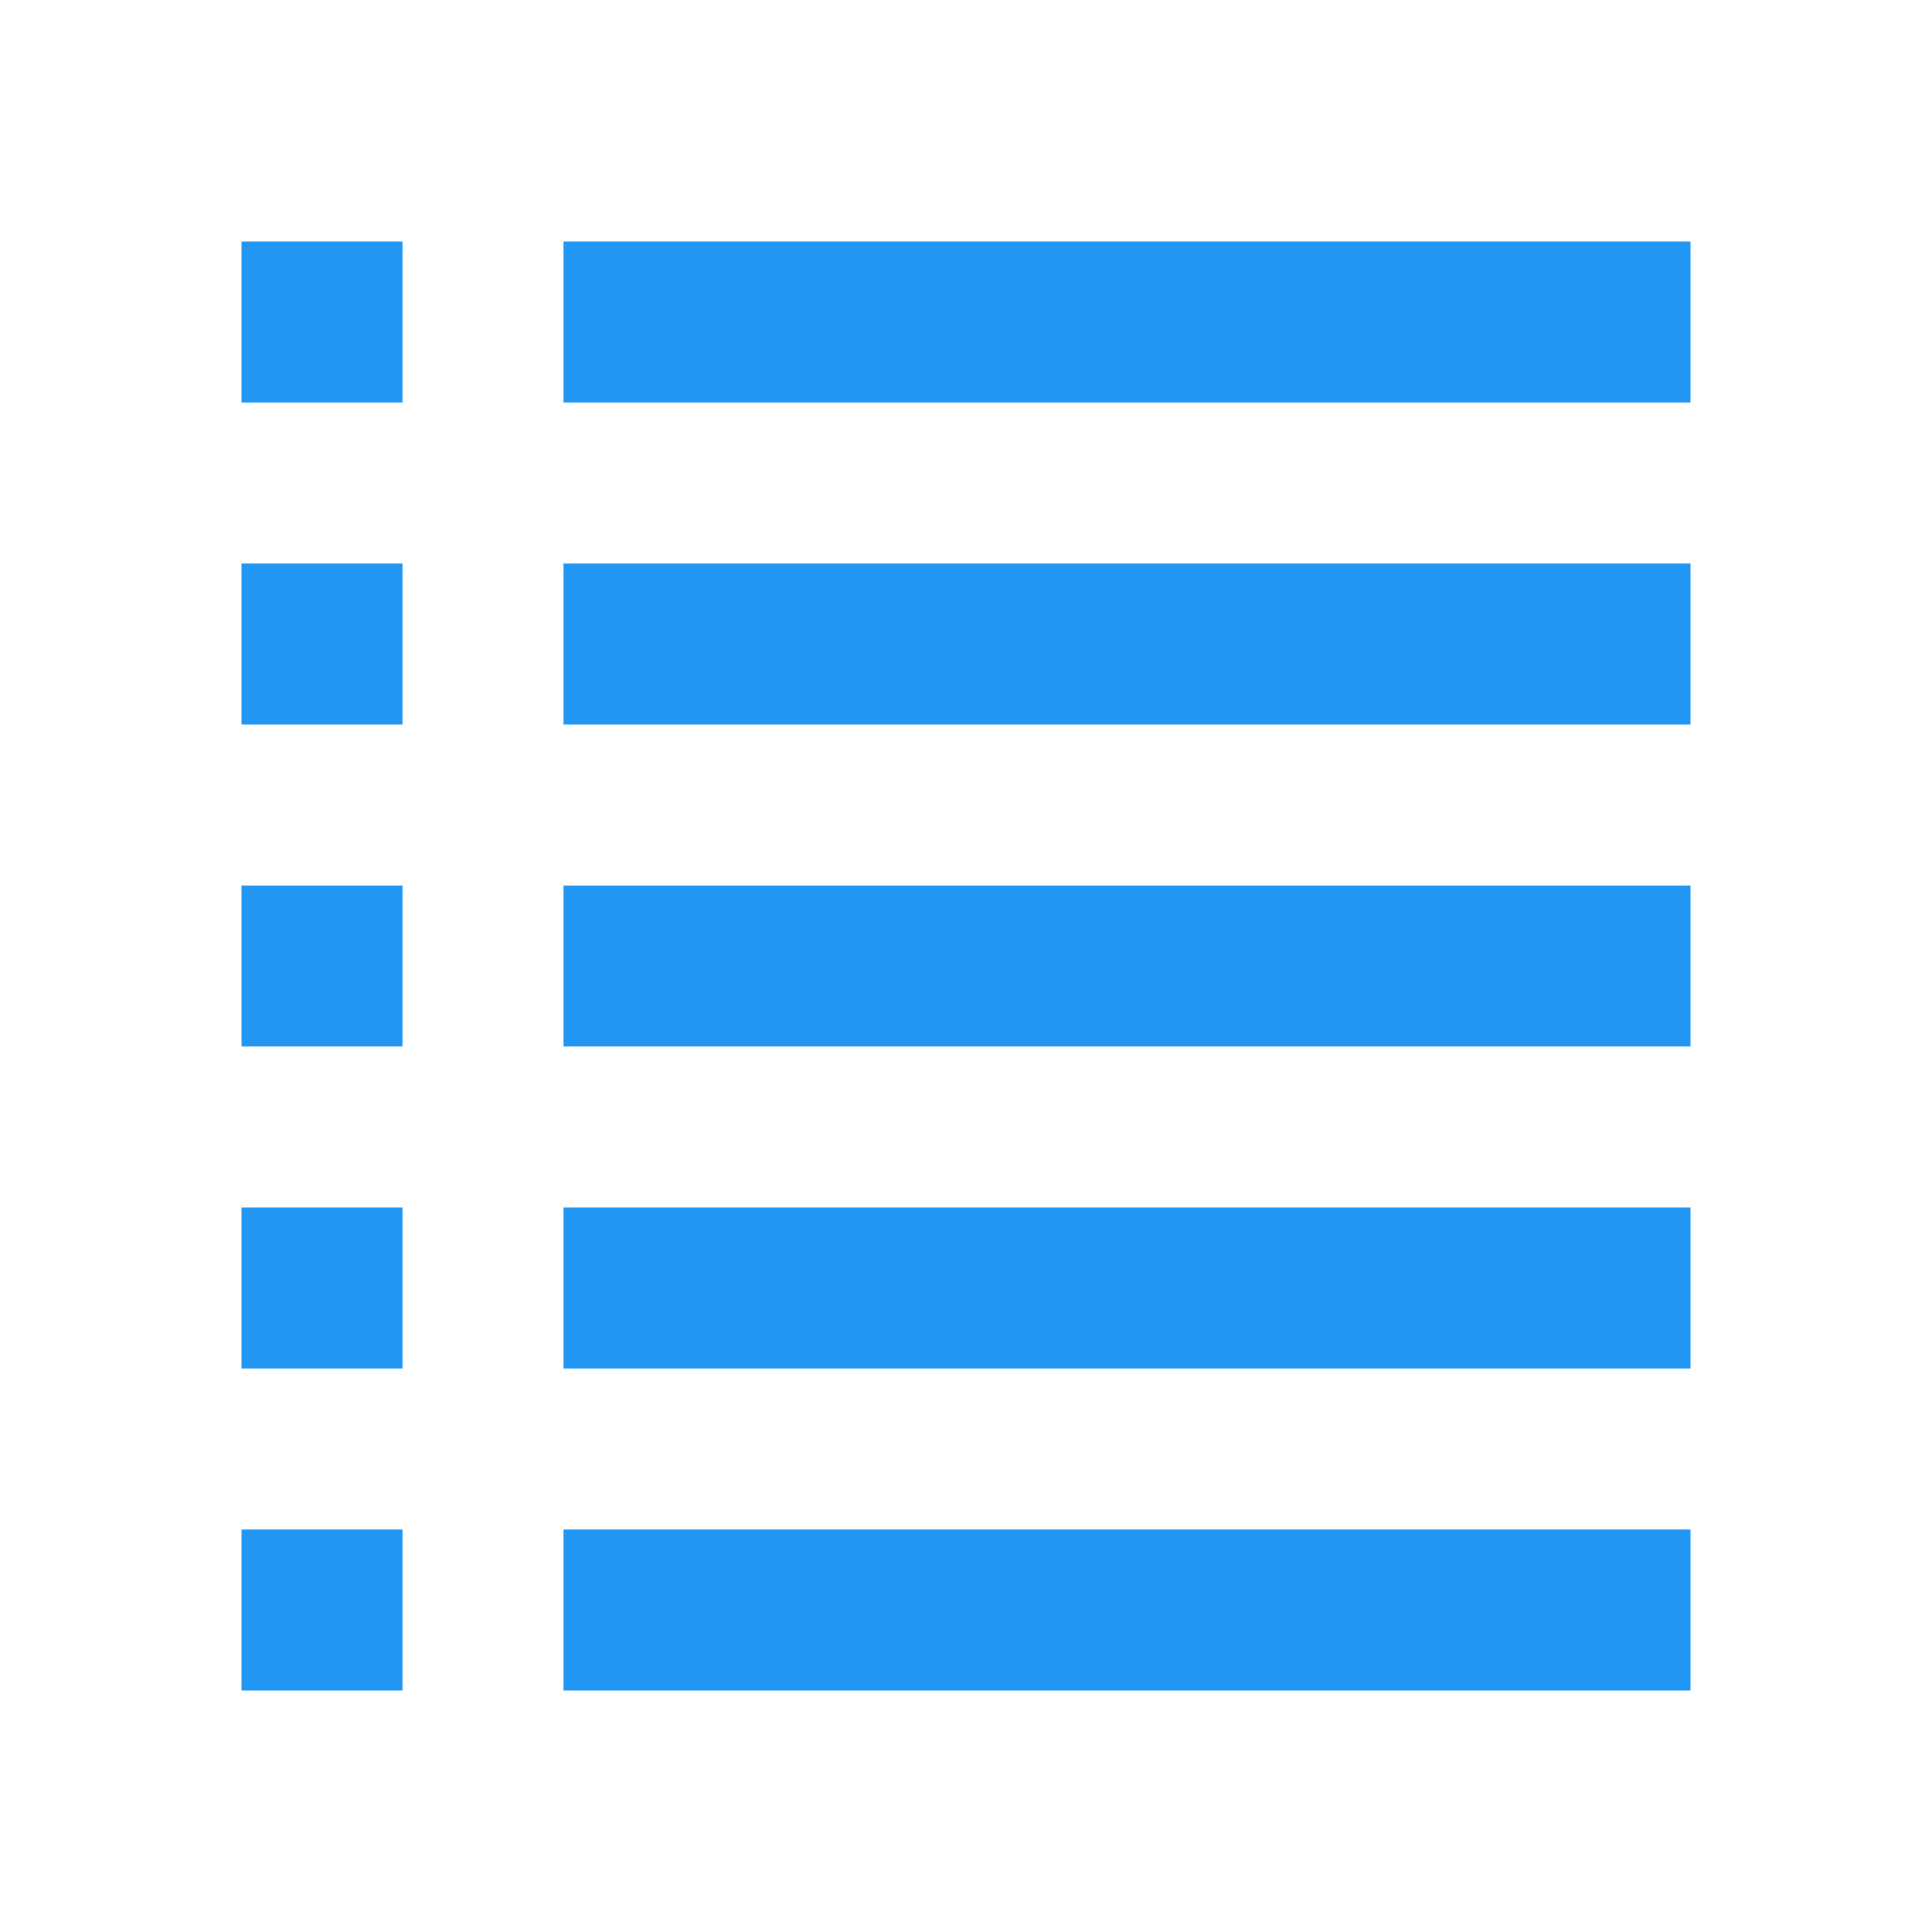
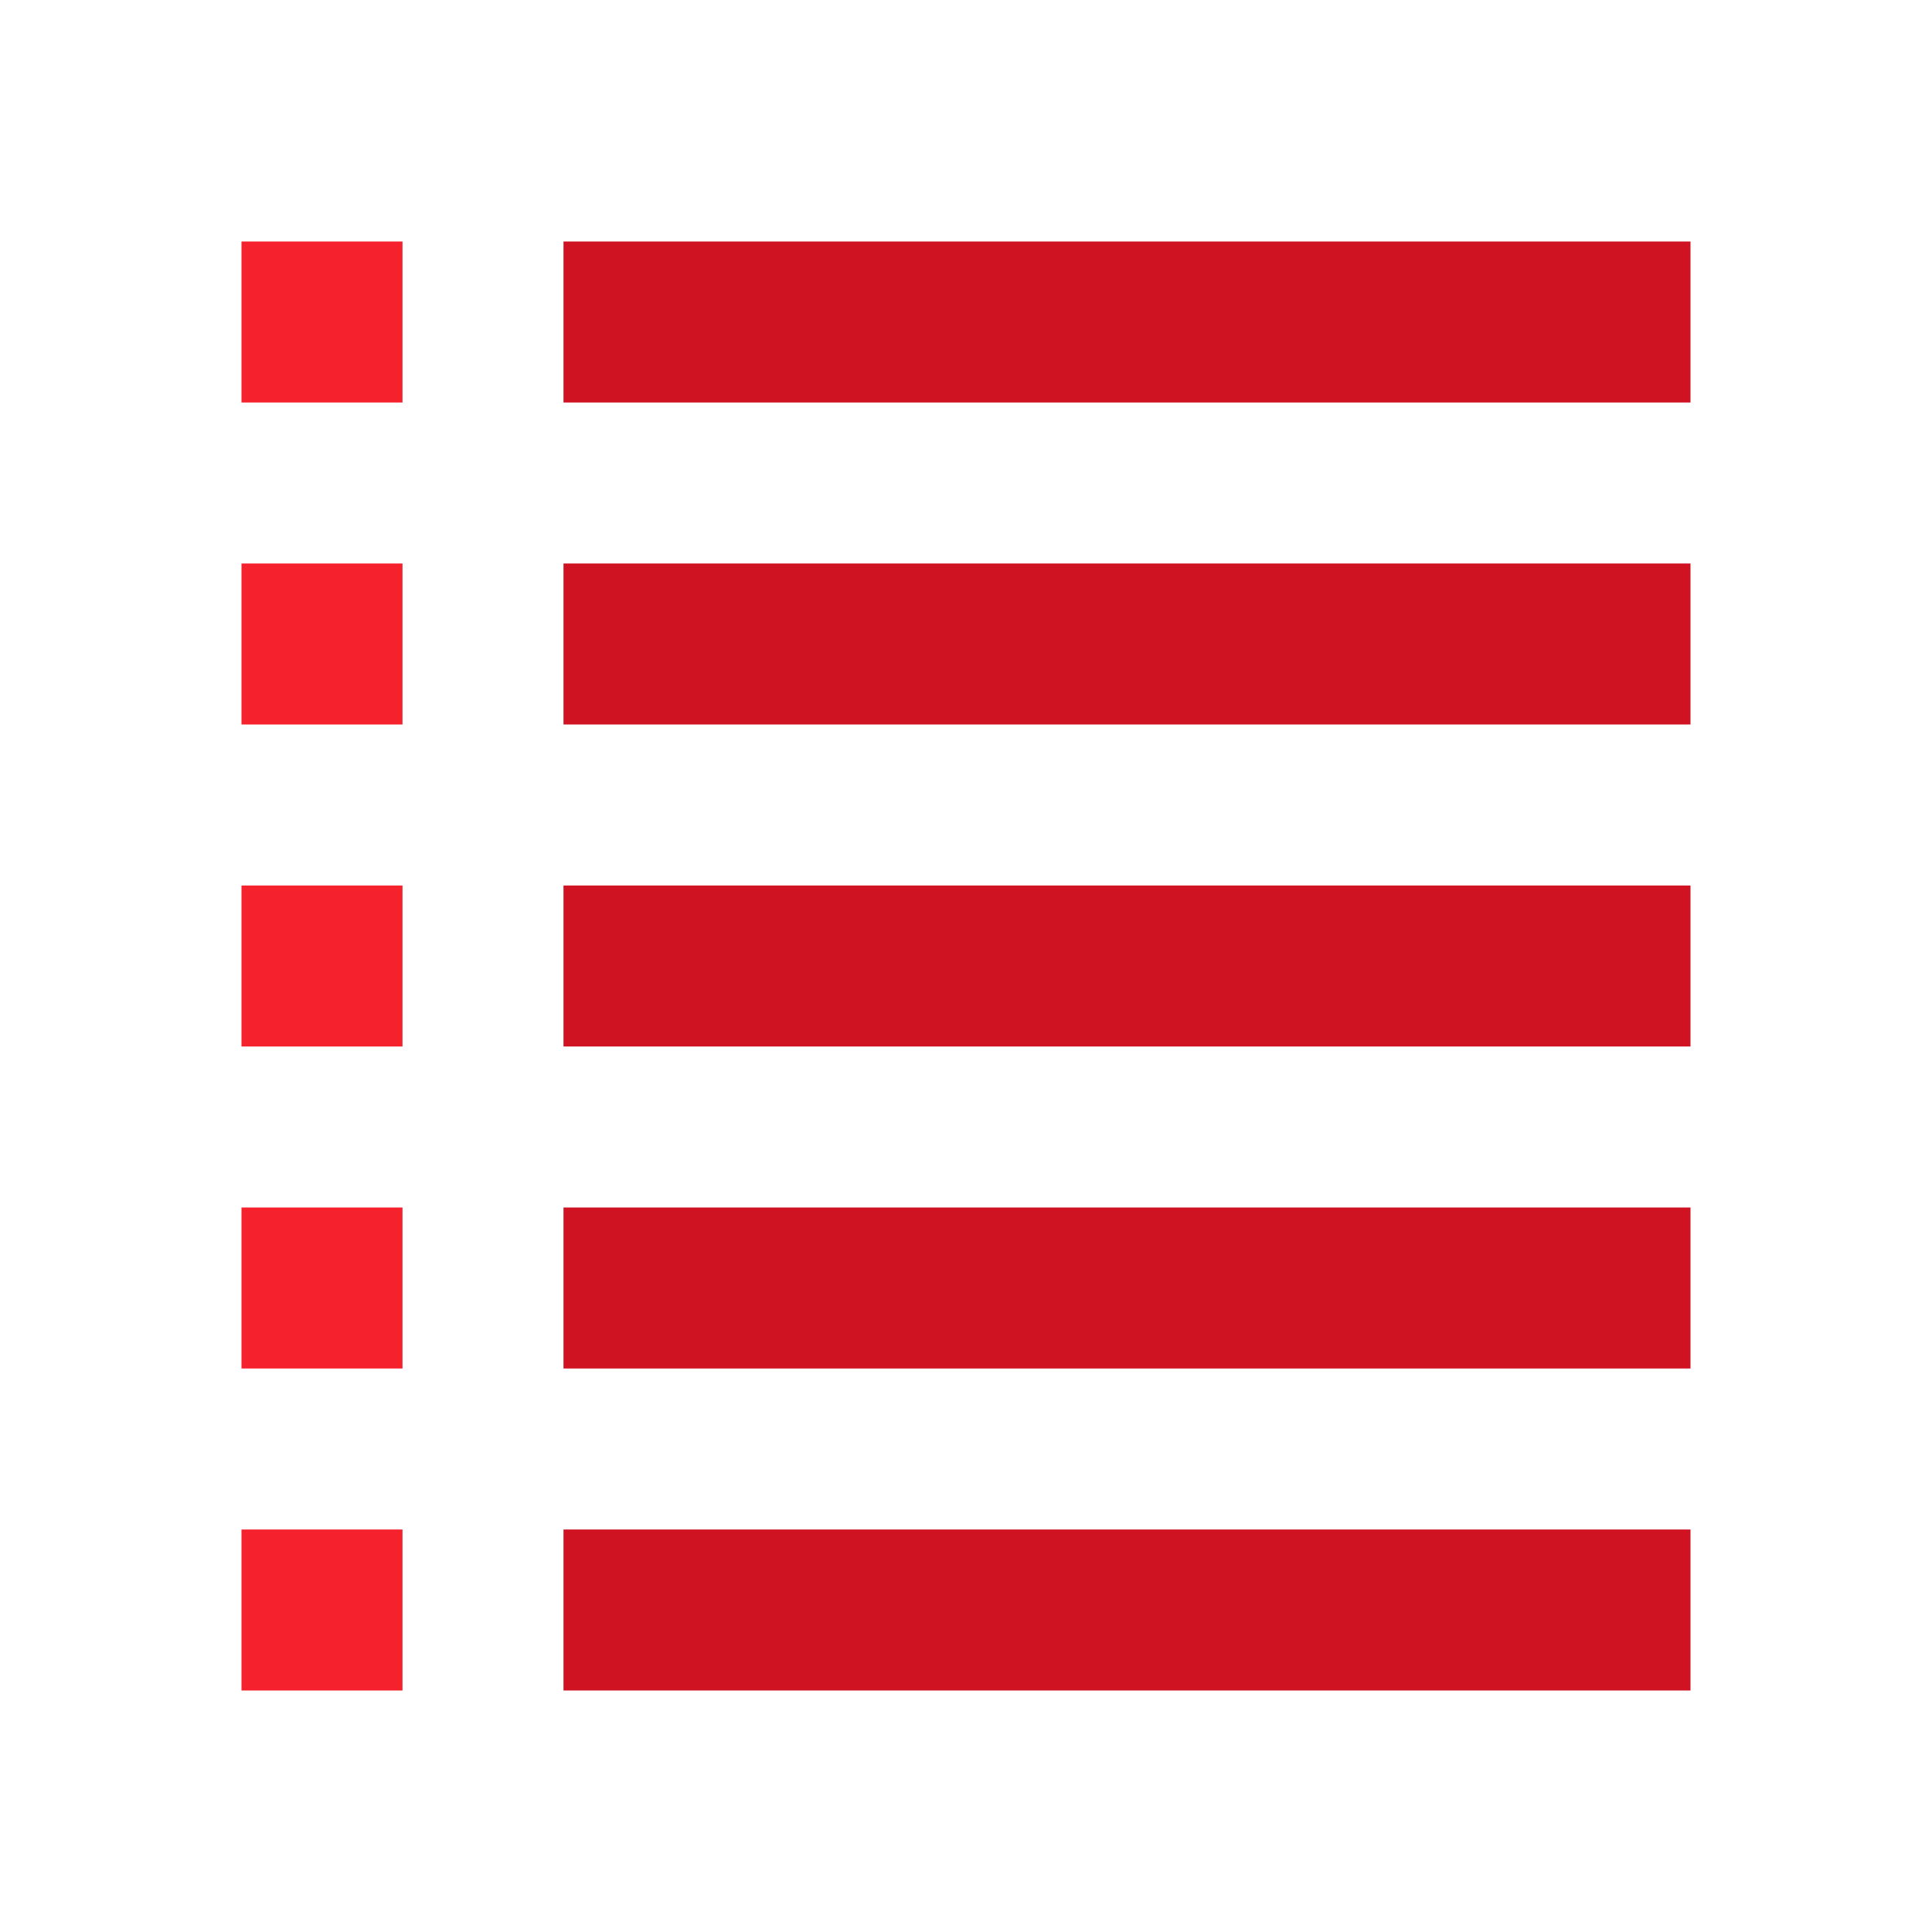
<svg xmlns="http://www.w3.org/2000/svg" width="800px" height="800px" viewBox="0 0 1024 1024" class="icon" version="1.1">
-   <path d="M128 469.333h85.333v85.333H128zM128 298.667h85.333v85.333H128zM128 640h85.333v85.333H128zM128 128h85.333v85.333H128zM128 810.667h85.333v85.333H128z" fill="#2196F3" />
-   <path d="M298.667 469.333h597.333v85.333H298.667zM298.667 298.667h597.333v85.333H298.667zM298.667 640h597.333v85.333H298.667zM298.667 128h597.333v85.333H298.667zM298.667 810.667h597.333v85.333H298.667z" fill="#2196F3" />
+   <path d="M128 469.333h85.333v85.333H128zM128 298.667h85.333v85.333H128zM128 640h85.333v85.333H128zM128 128h85.333v85.333H128zM128 810.667h85.333v85.333H128z" fill="#f5222d" />
+   <path d="M298.667 469.333h597.333v85.333H298.667zM298.667 298.667h597.333v85.333H298.667zM298.667 640h597.333v85.333H298.667zM298.667 128h597.333v85.333H298.667zM298.667 810.667h597.333v85.333H298.667z" fill="#cf1322" />
</svg>
